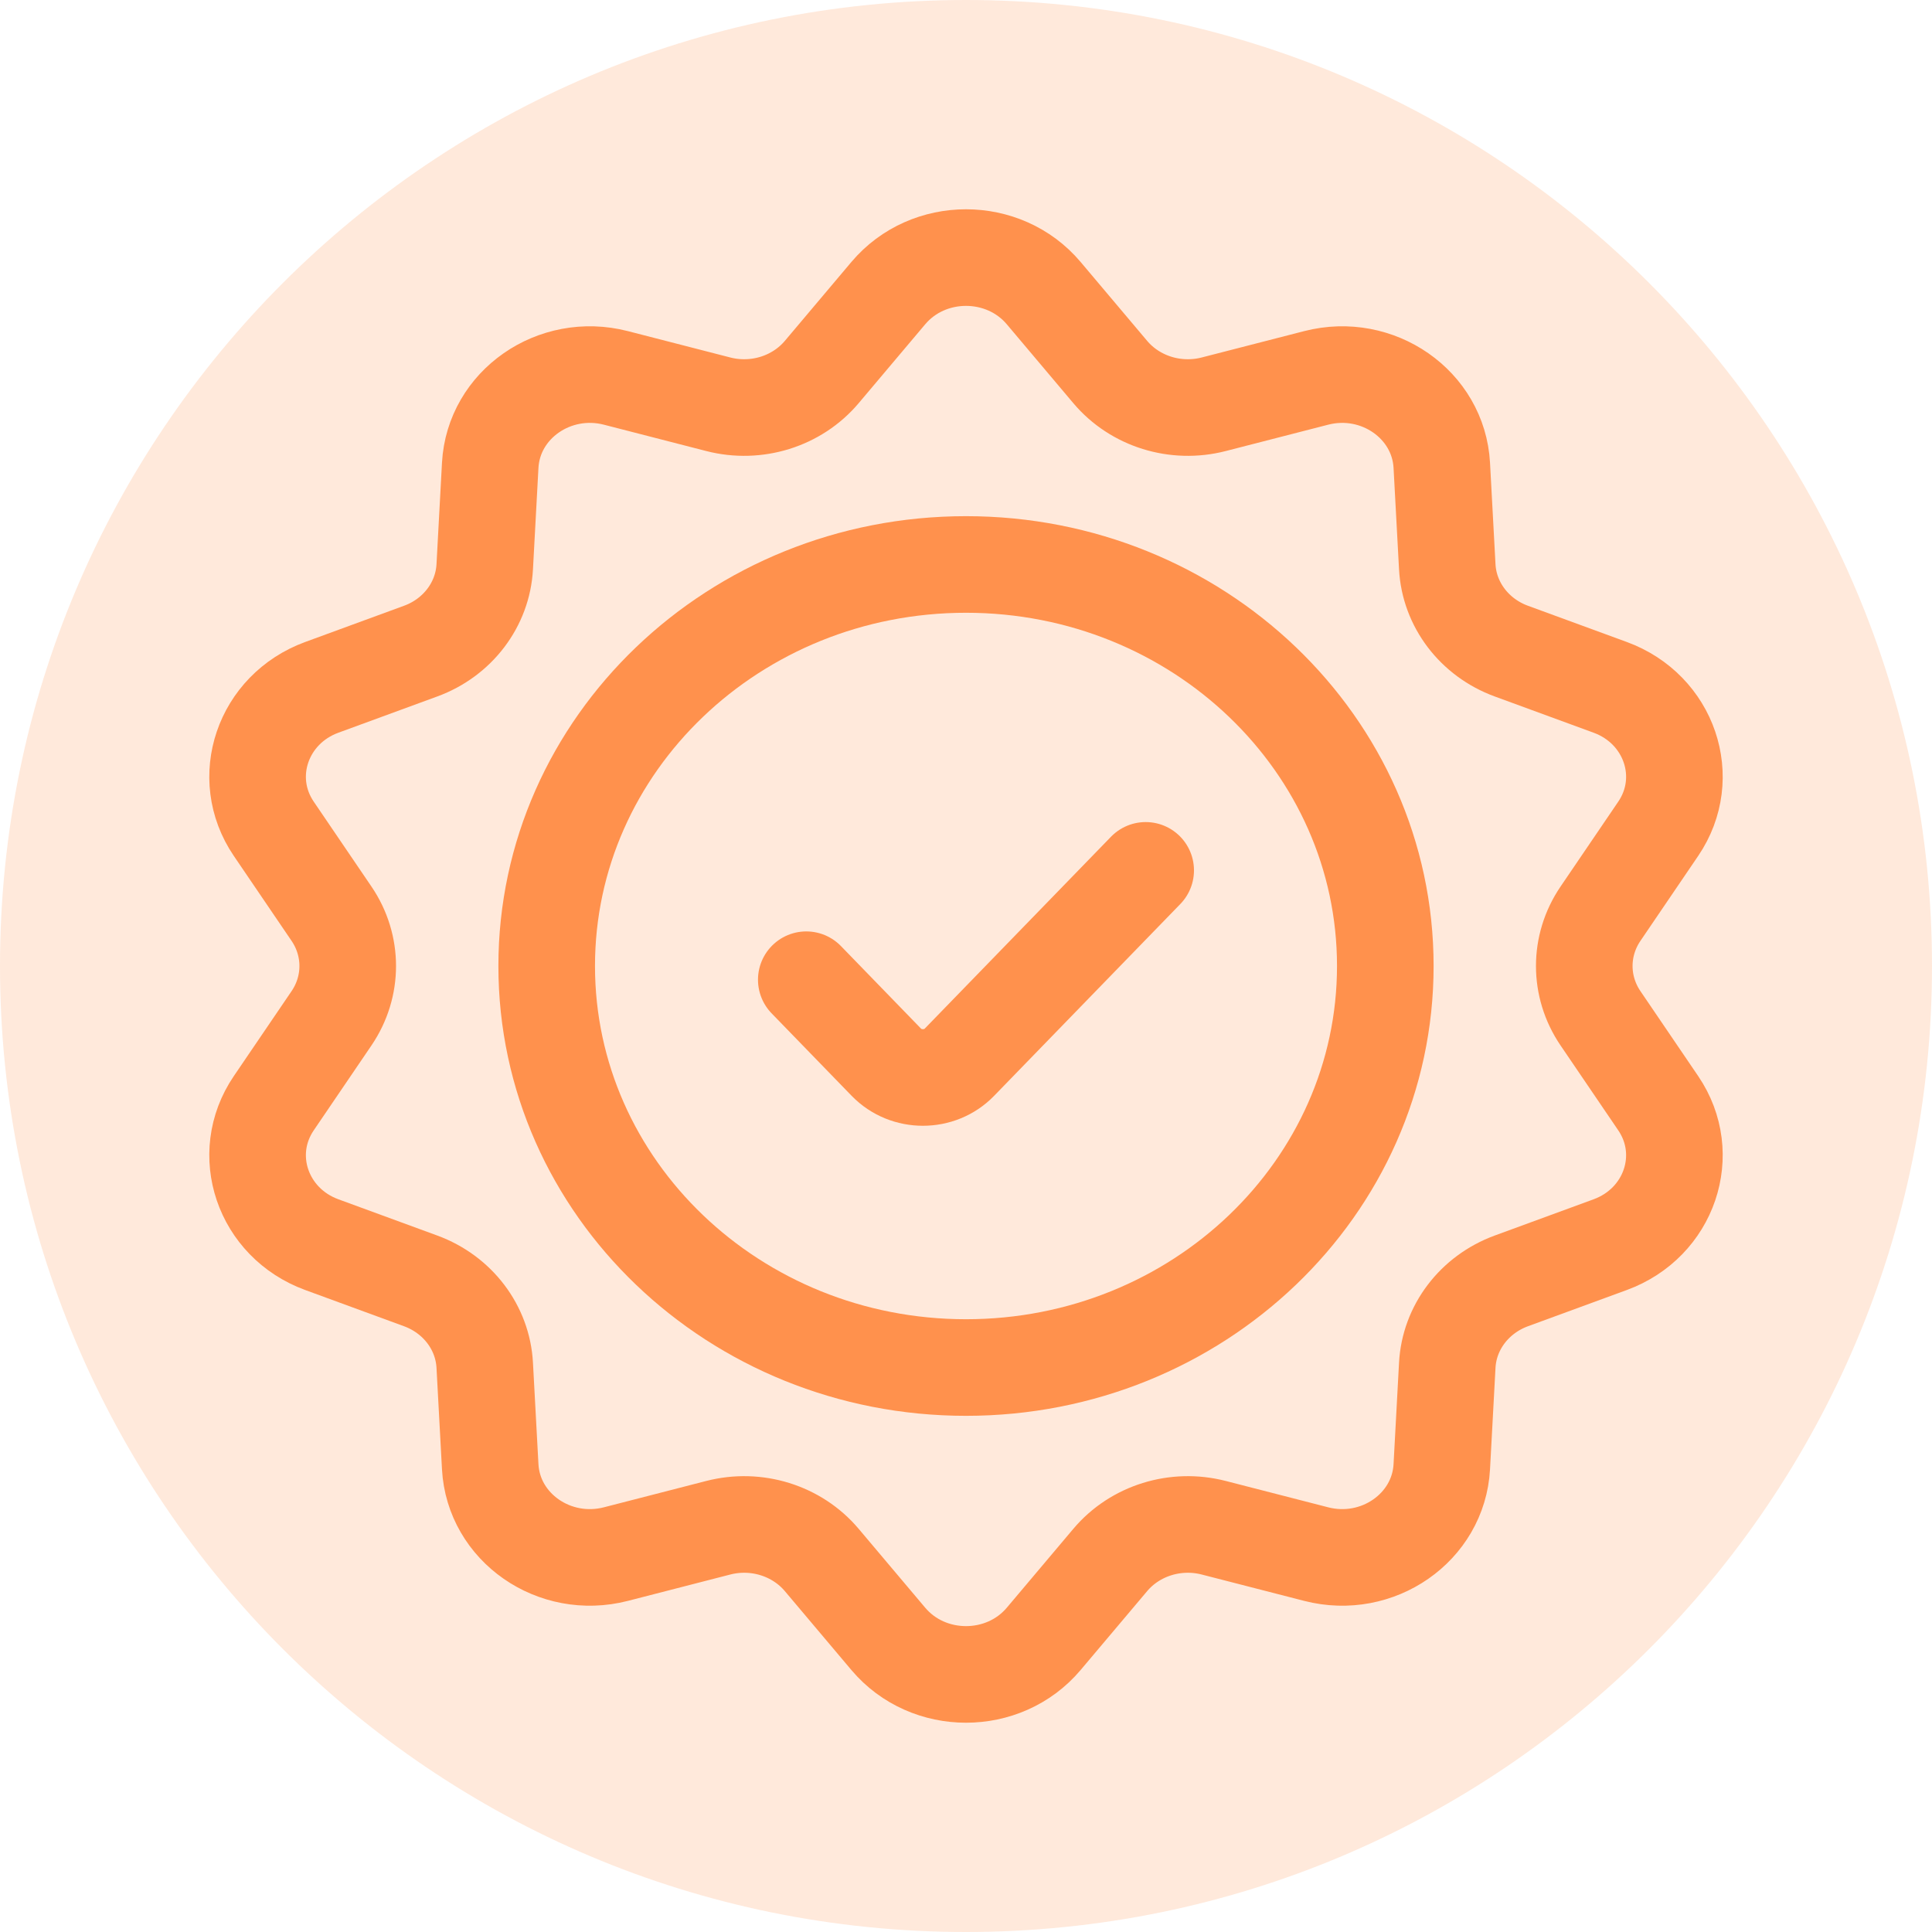
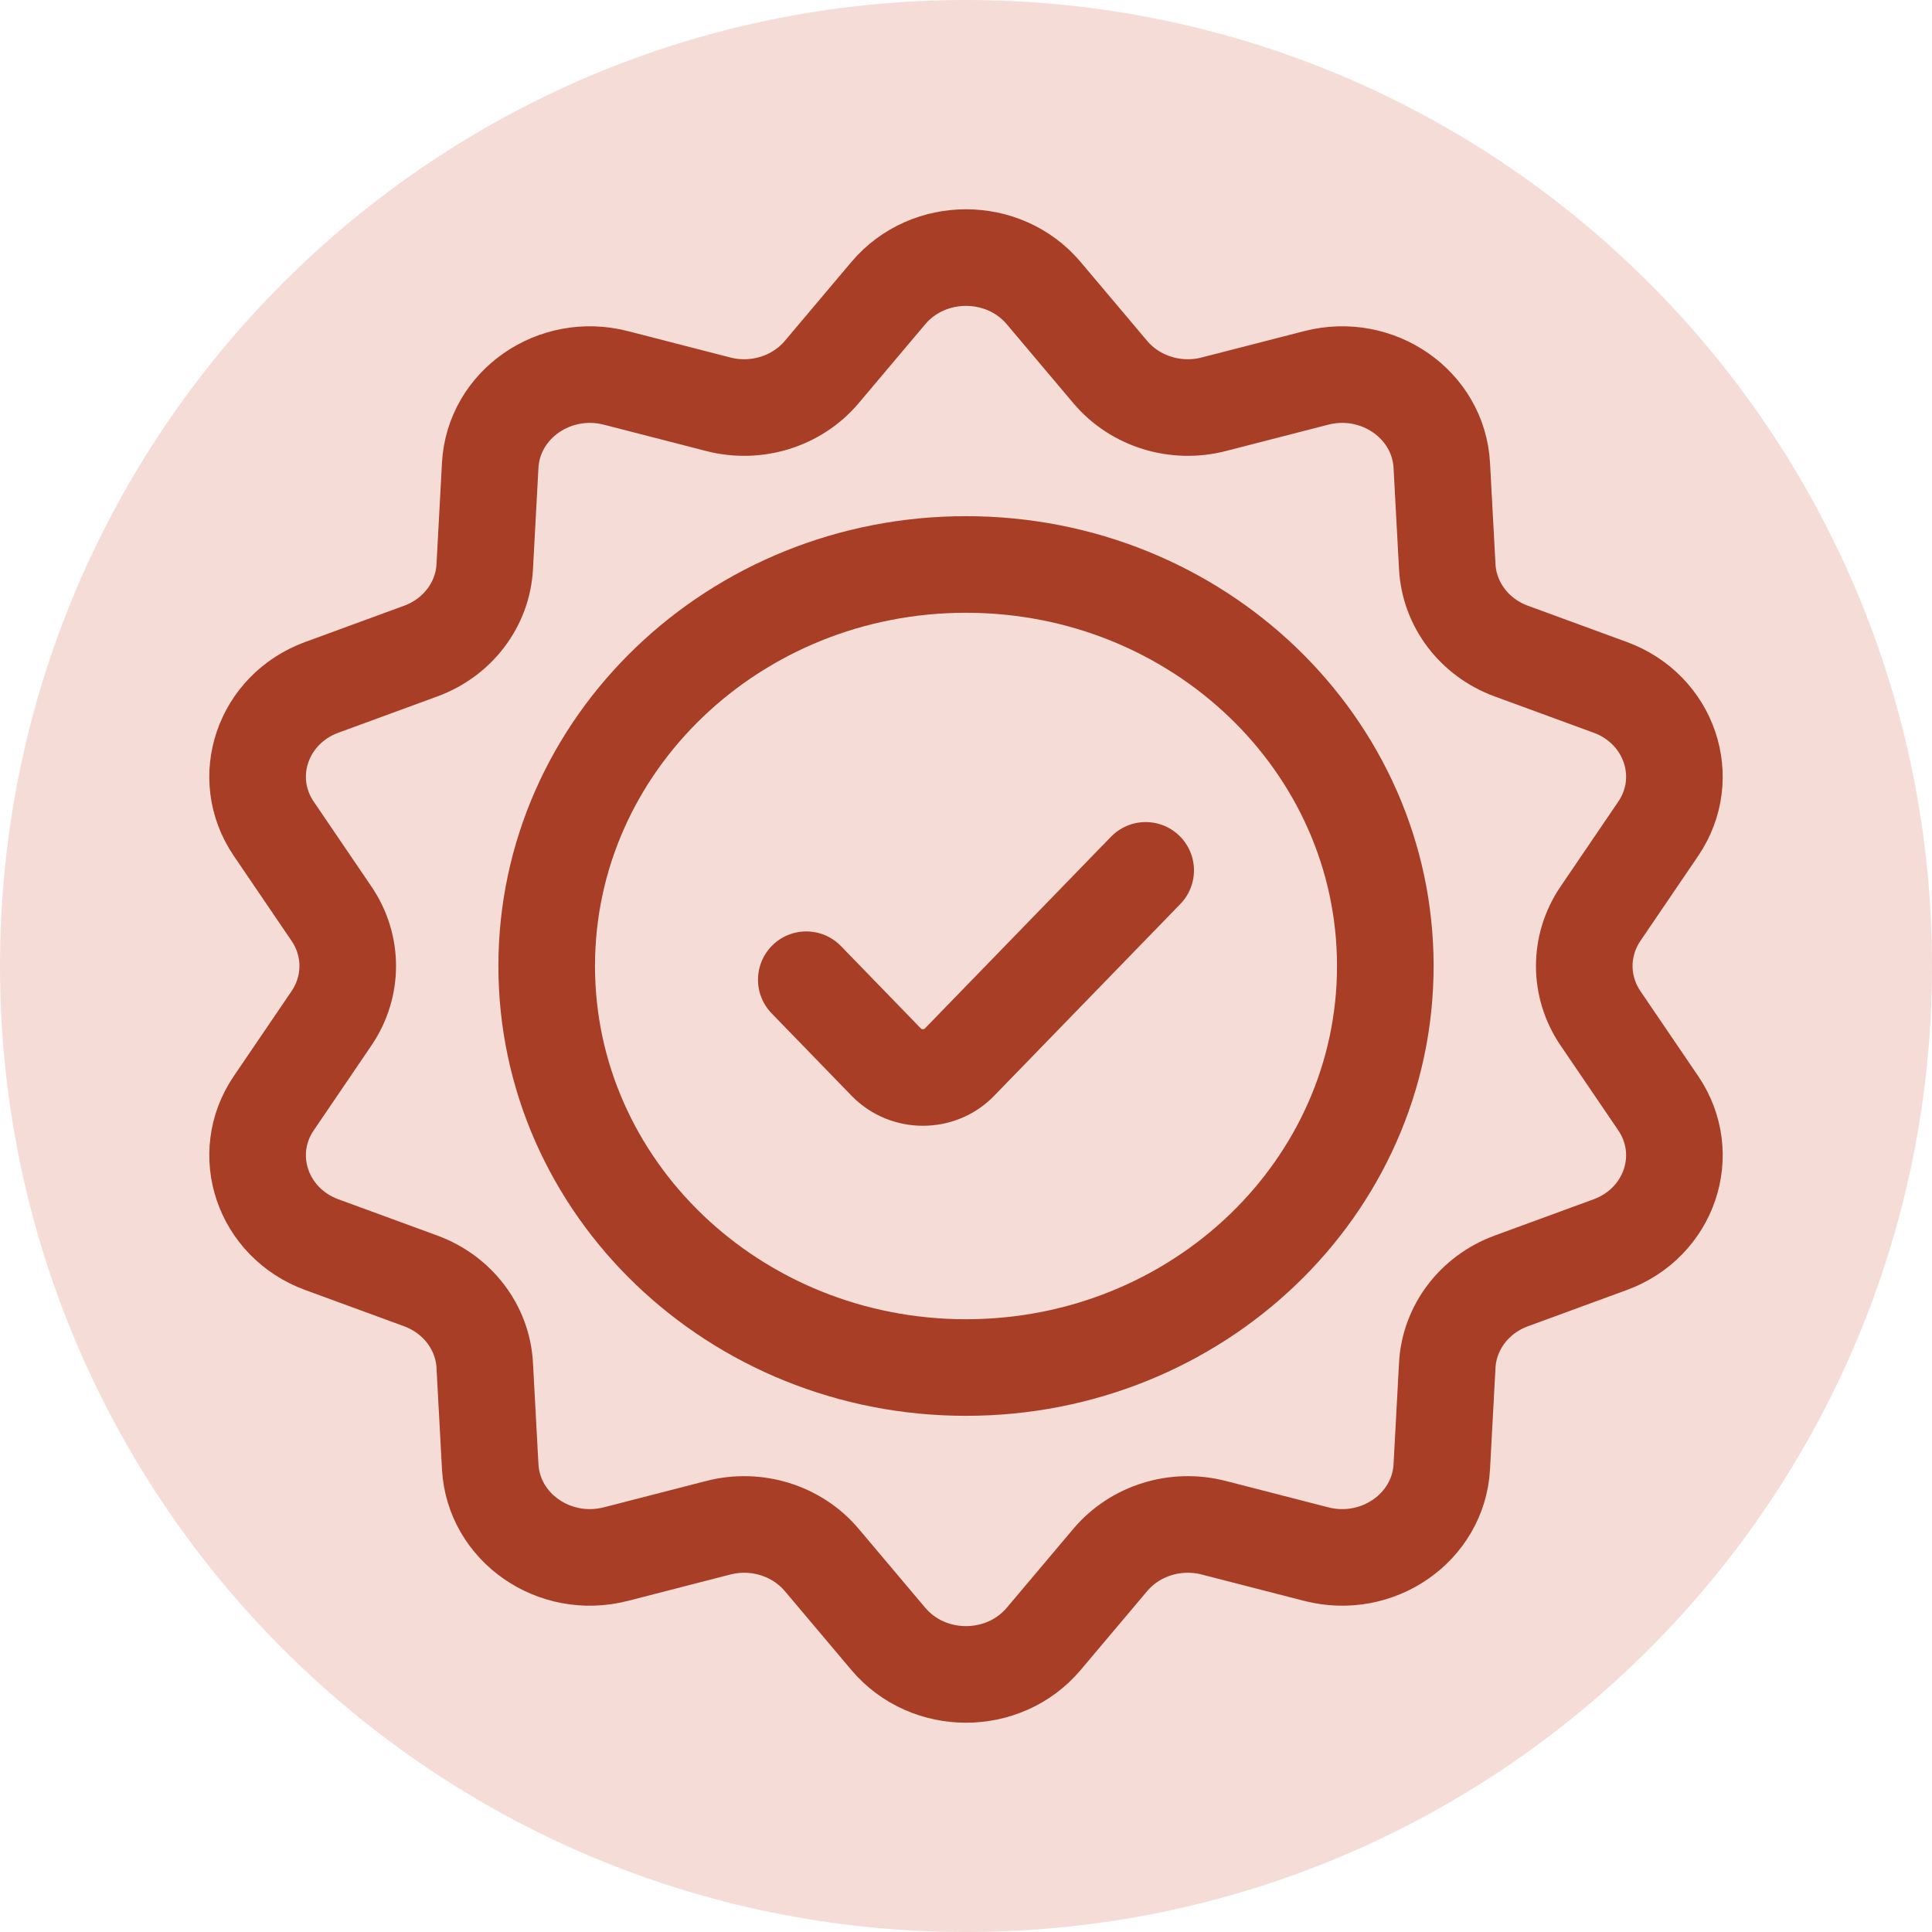
<svg xmlns="http://www.w3.org/2000/svg" width="30" height="30" viewBox="0 0 30 30" fill="none">
-   <path d="M13.794 4.551C14.415 3.816 15.585 3.816 16.206 4.551L17.24 5.777C17.626 6.234 18.256 6.43 18.848 6.277L20.438 5.868C21.391 5.623 22.337 6.282 22.388 7.226L22.473 8.8C22.504 9.386 22.894 9.9 23.467 10.11L25.003 10.673C25.925 11.011 26.287 12.077 25.749 12.869L24.851 14.19C24.517 14.683 24.517 15.317 24.851 15.81L25.749 17.131C26.287 17.923 25.925 18.989 25.003 19.327L23.467 19.89C22.894 20.101 22.504 20.614 22.473 21.201L22.388 22.775C22.337 23.719 21.391 24.377 20.438 24.132L18.848 23.723C18.256 23.57 17.626 23.766 17.24 24.223L16.206 25.449C15.585 26.184 14.415 26.184 13.794 25.449L12.76 24.223C12.374 23.766 11.744 23.57 11.152 23.723L9.563 24.132C8.609 24.377 7.663 23.719 7.612 22.775L7.527 21.201C7.496 20.614 7.106 20.101 6.533 19.89L4.997 19.327C4.075 18.989 3.713 17.923 4.251 17.131L5.149 15.81C5.483 15.317 5.483 14.683 5.149 14.19L4.251 12.869C3.713 12.077 4.075 11.011 4.997 10.673L6.533 10.11C7.106 9.9 7.496 9.386 7.527 8.8L7.612 7.226C7.663 6.282 8.609 5.623 9.563 5.868L11.152 6.277C11.744 6.43 12.374 6.234 12.76 5.777L13.794 4.551Z" stroke="#ff914d" stroke-width="1.5" />
-   <path d="M15 21.235C18.596 21.235 21.511 18.444 21.511 15C21.511 11.556 18.596 8.765 15 8.765C11.404 8.765 8.489 11.556 8.489 15C8.489 18.444 11.404 21.235 15 21.235Z" stroke="#ff914d" stroke-width="1.5" />
-   <path d="M12.52 15.213L13.763 16.494C14.07 16.81 14.592 16.81 14.898 16.494L17.79 13.515" stroke="#ff914d" stroke-width="1.5" stroke-linecap="round" stroke-linejoin="round" />
-   <circle cx="15" cy="15" r="15" fill="#ff914d" fill-opacity="0.2" />
+   <path d="M13.794 4.551C14.415 3.816 15.585 3.816 16.206 4.551L17.24 5.777C17.626 6.234 18.256 6.43 18.848 6.277L20.438 5.868C21.391 5.623 22.337 6.282 22.388 7.226L22.473 8.8C22.504 9.386 22.894 9.9 23.467 10.11L25.003 10.673C25.925 11.011 26.287 12.077 25.749 12.869L24.851 14.19C24.517 14.683 24.517 15.317 24.851 15.81L25.749 17.131C26.287 17.923 25.925 18.989 25.003 19.327L23.467 19.89C22.894 20.101 22.504 20.614 22.473 21.201L22.388 22.775C22.337 23.719 21.391 24.377 20.438 24.132L18.848 23.723C18.256 23.57 17.626 23.766 17.24 24.223L16.206 25.449C15.585 26.184 14.415 26.184 13.794 25.449L12.76 24.223C12.374 23.766 11.744 23.57 11.152 23.723L9.563 24.132C8.609 24.377 7.663 23.719 7.612 22.775L7.527 21.201C7.496 20.614 7.106 20.101 6.533 19.89L4.997 19.327C4.075 18.989 3.713 17.923 4.251 17.131L5.149 15.81C5.483 15.317 5.483 14.683 5.149 14.19L4.251 12.869C3.713 12.077 4.075 11.011 4.997 10.673L6.533 10.11C7.106 9.9 7.496 9.386 7.527 8.8L7.612 7.226C7.663 6.282 8.609 5.623 9.563 5.868L11.152 6.277C11.744 6.43 12.374 6.234 12.76 5.777L13.794 4.551Z" stroke="#9D3A21" stroke-width="1.5" />
+   <path d="M15 21.235C18.596 21.235 21.511 18.444 21.511 15C21.511 11.556 18.596 8.765 15 8.765C11.404 8.765 8.489 11.556 8.489 15C8.489 18.444 11.404 21.235 15 21.235Z" stroke="#9D3A21" stroke-width="1.5" />
+   <path d="M12.52 15.213L13.763 16.494C14.07 16.81 14.592 16.81 14.898 16.494L17.79 13.515" stroke="#9D3A21" stroke-width="1.5" stroke-linecap="round" stroke-linejoin="round" />
+   <circle cx="15" cy="15" r="15" fill="#D25239" fill-opacity="0.2" />
</svg>
